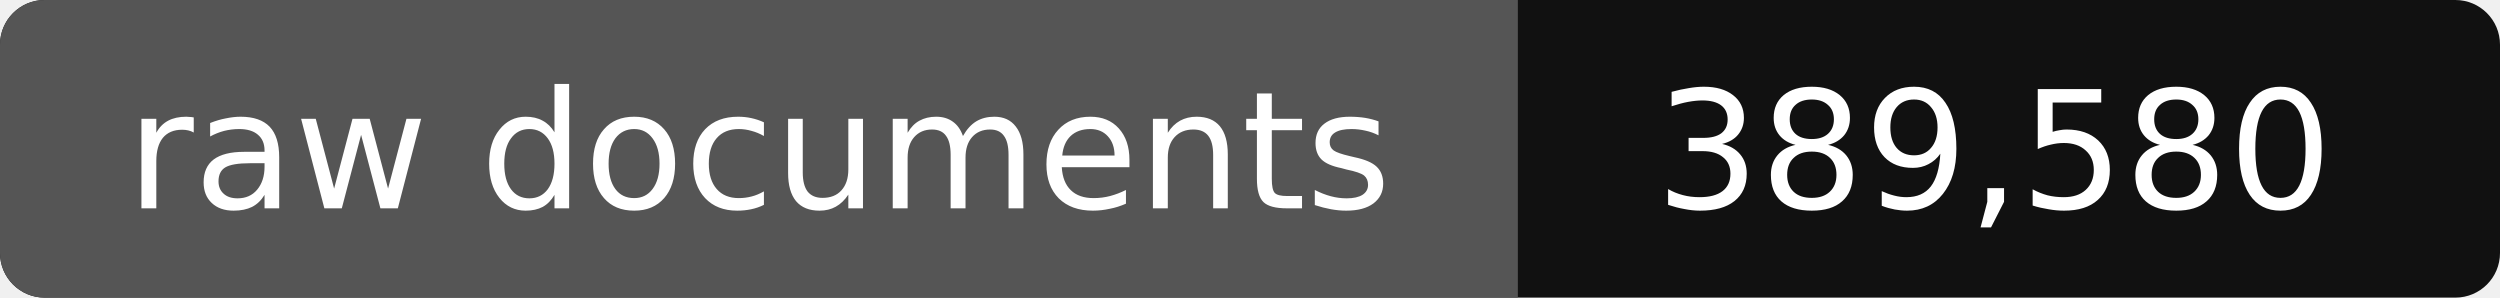
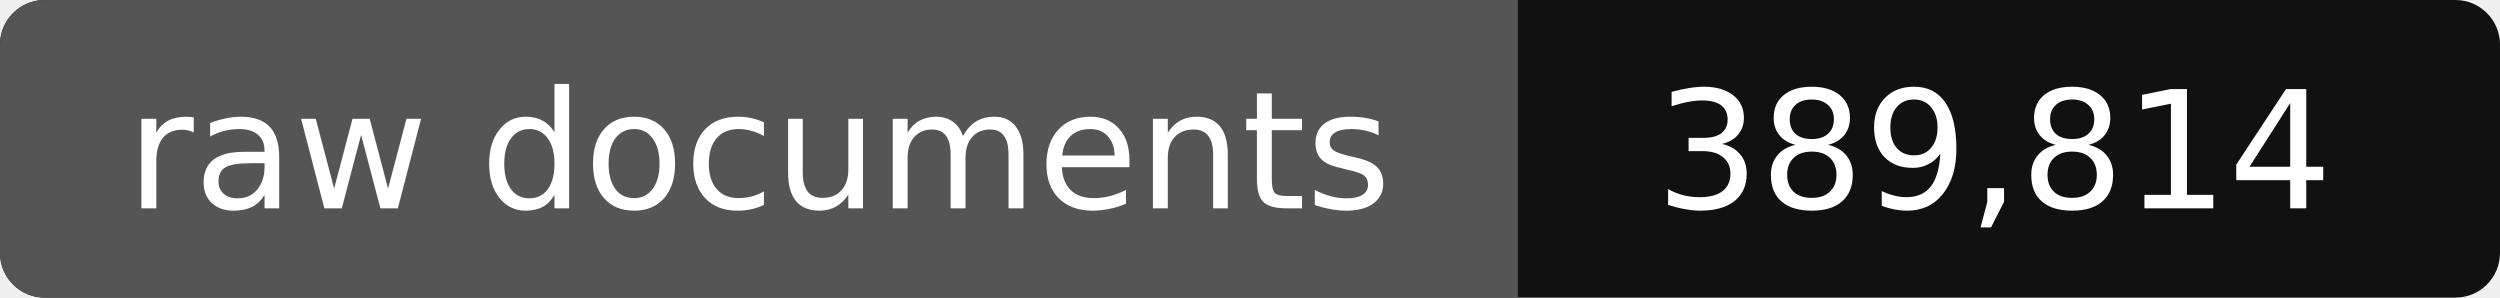
- <svg xmlns="http://www.w3.org/2000/svg" width="168" height="20" role="img" aria-label="raw documents: 389,580">
+ <svg xmlns="http://www.w3.org/2000/svg" width="168" height="20" role="img" aria-label="raw documents: 389,814">
  <rect width="168" height="20" rx="3" fill="#111" />
  <path fill="#555" d="M3 0h99v20H3a3 3 0 0 1-3-3V3a3 3 0 0 1 3-3z" />
  <g fill="#fff" text-anchor="middle" font-family="Verdana,DejaVu Sans,sans-serif" font-size="11">
    <text x="51" y="14">raw documents</text>
-     <text x="134" y="14">389,580</text>
+     <text x="134" y="14">389,814</text>
  </g>
</svg>
